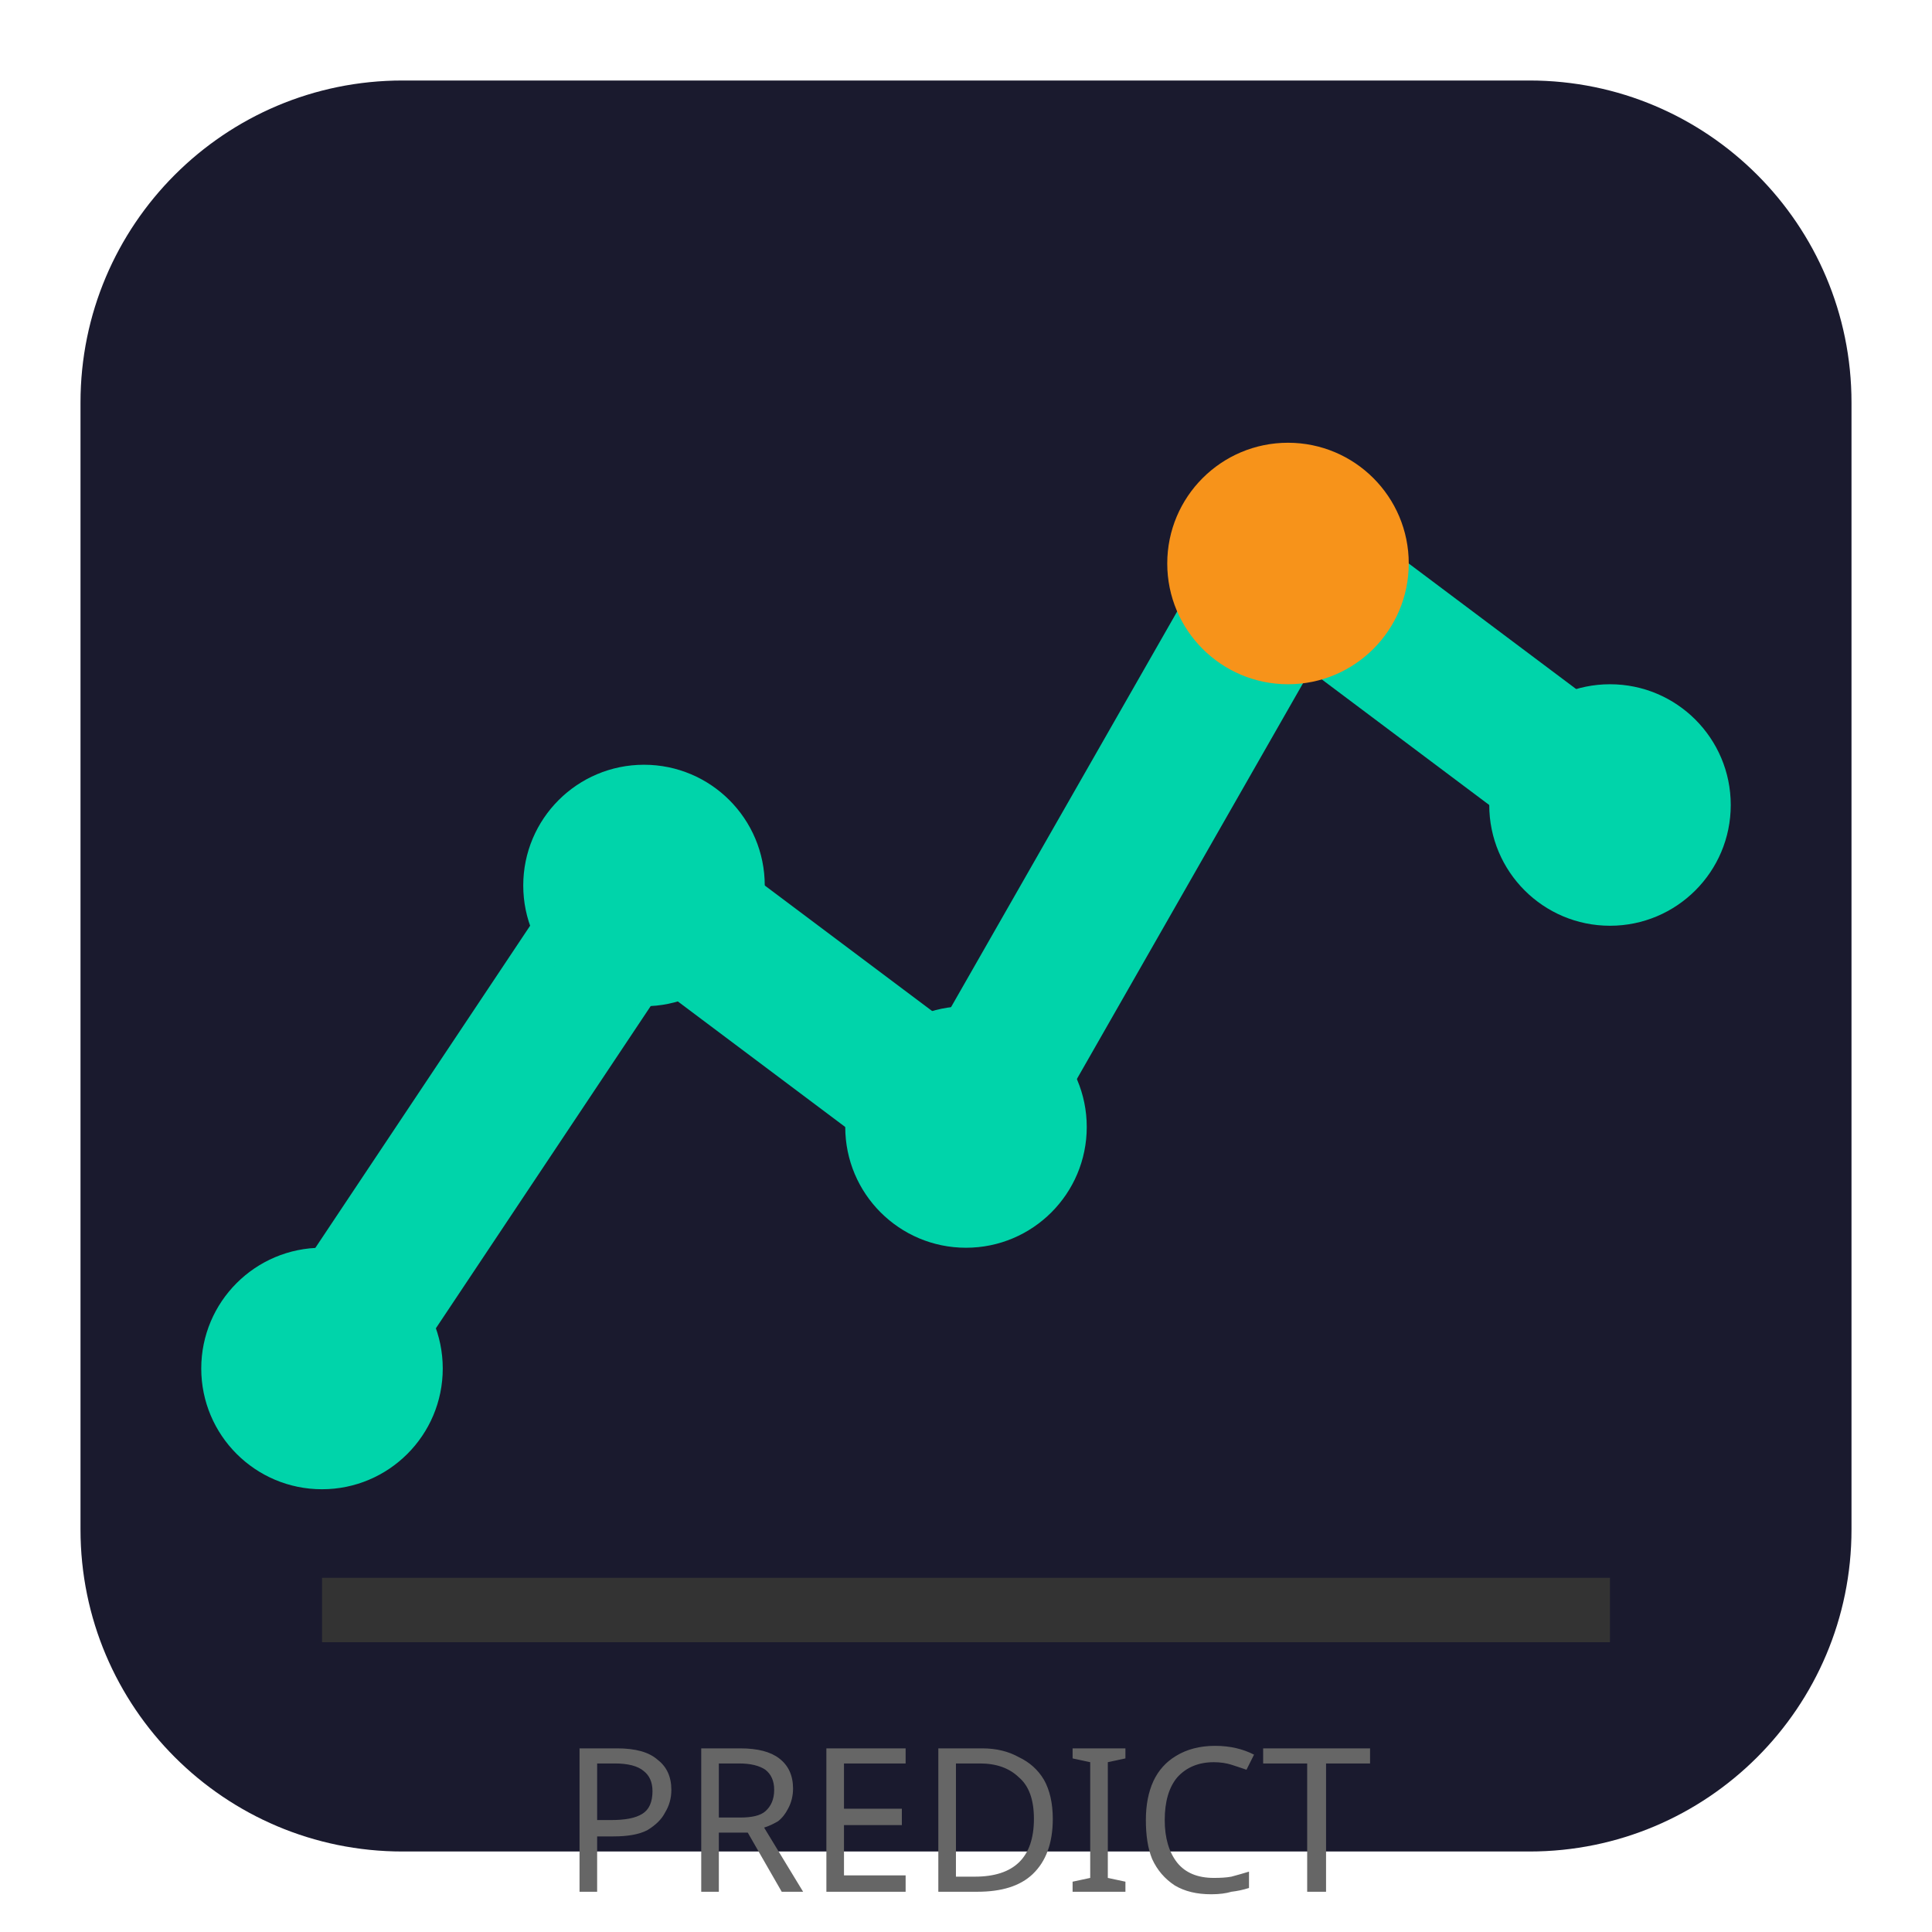
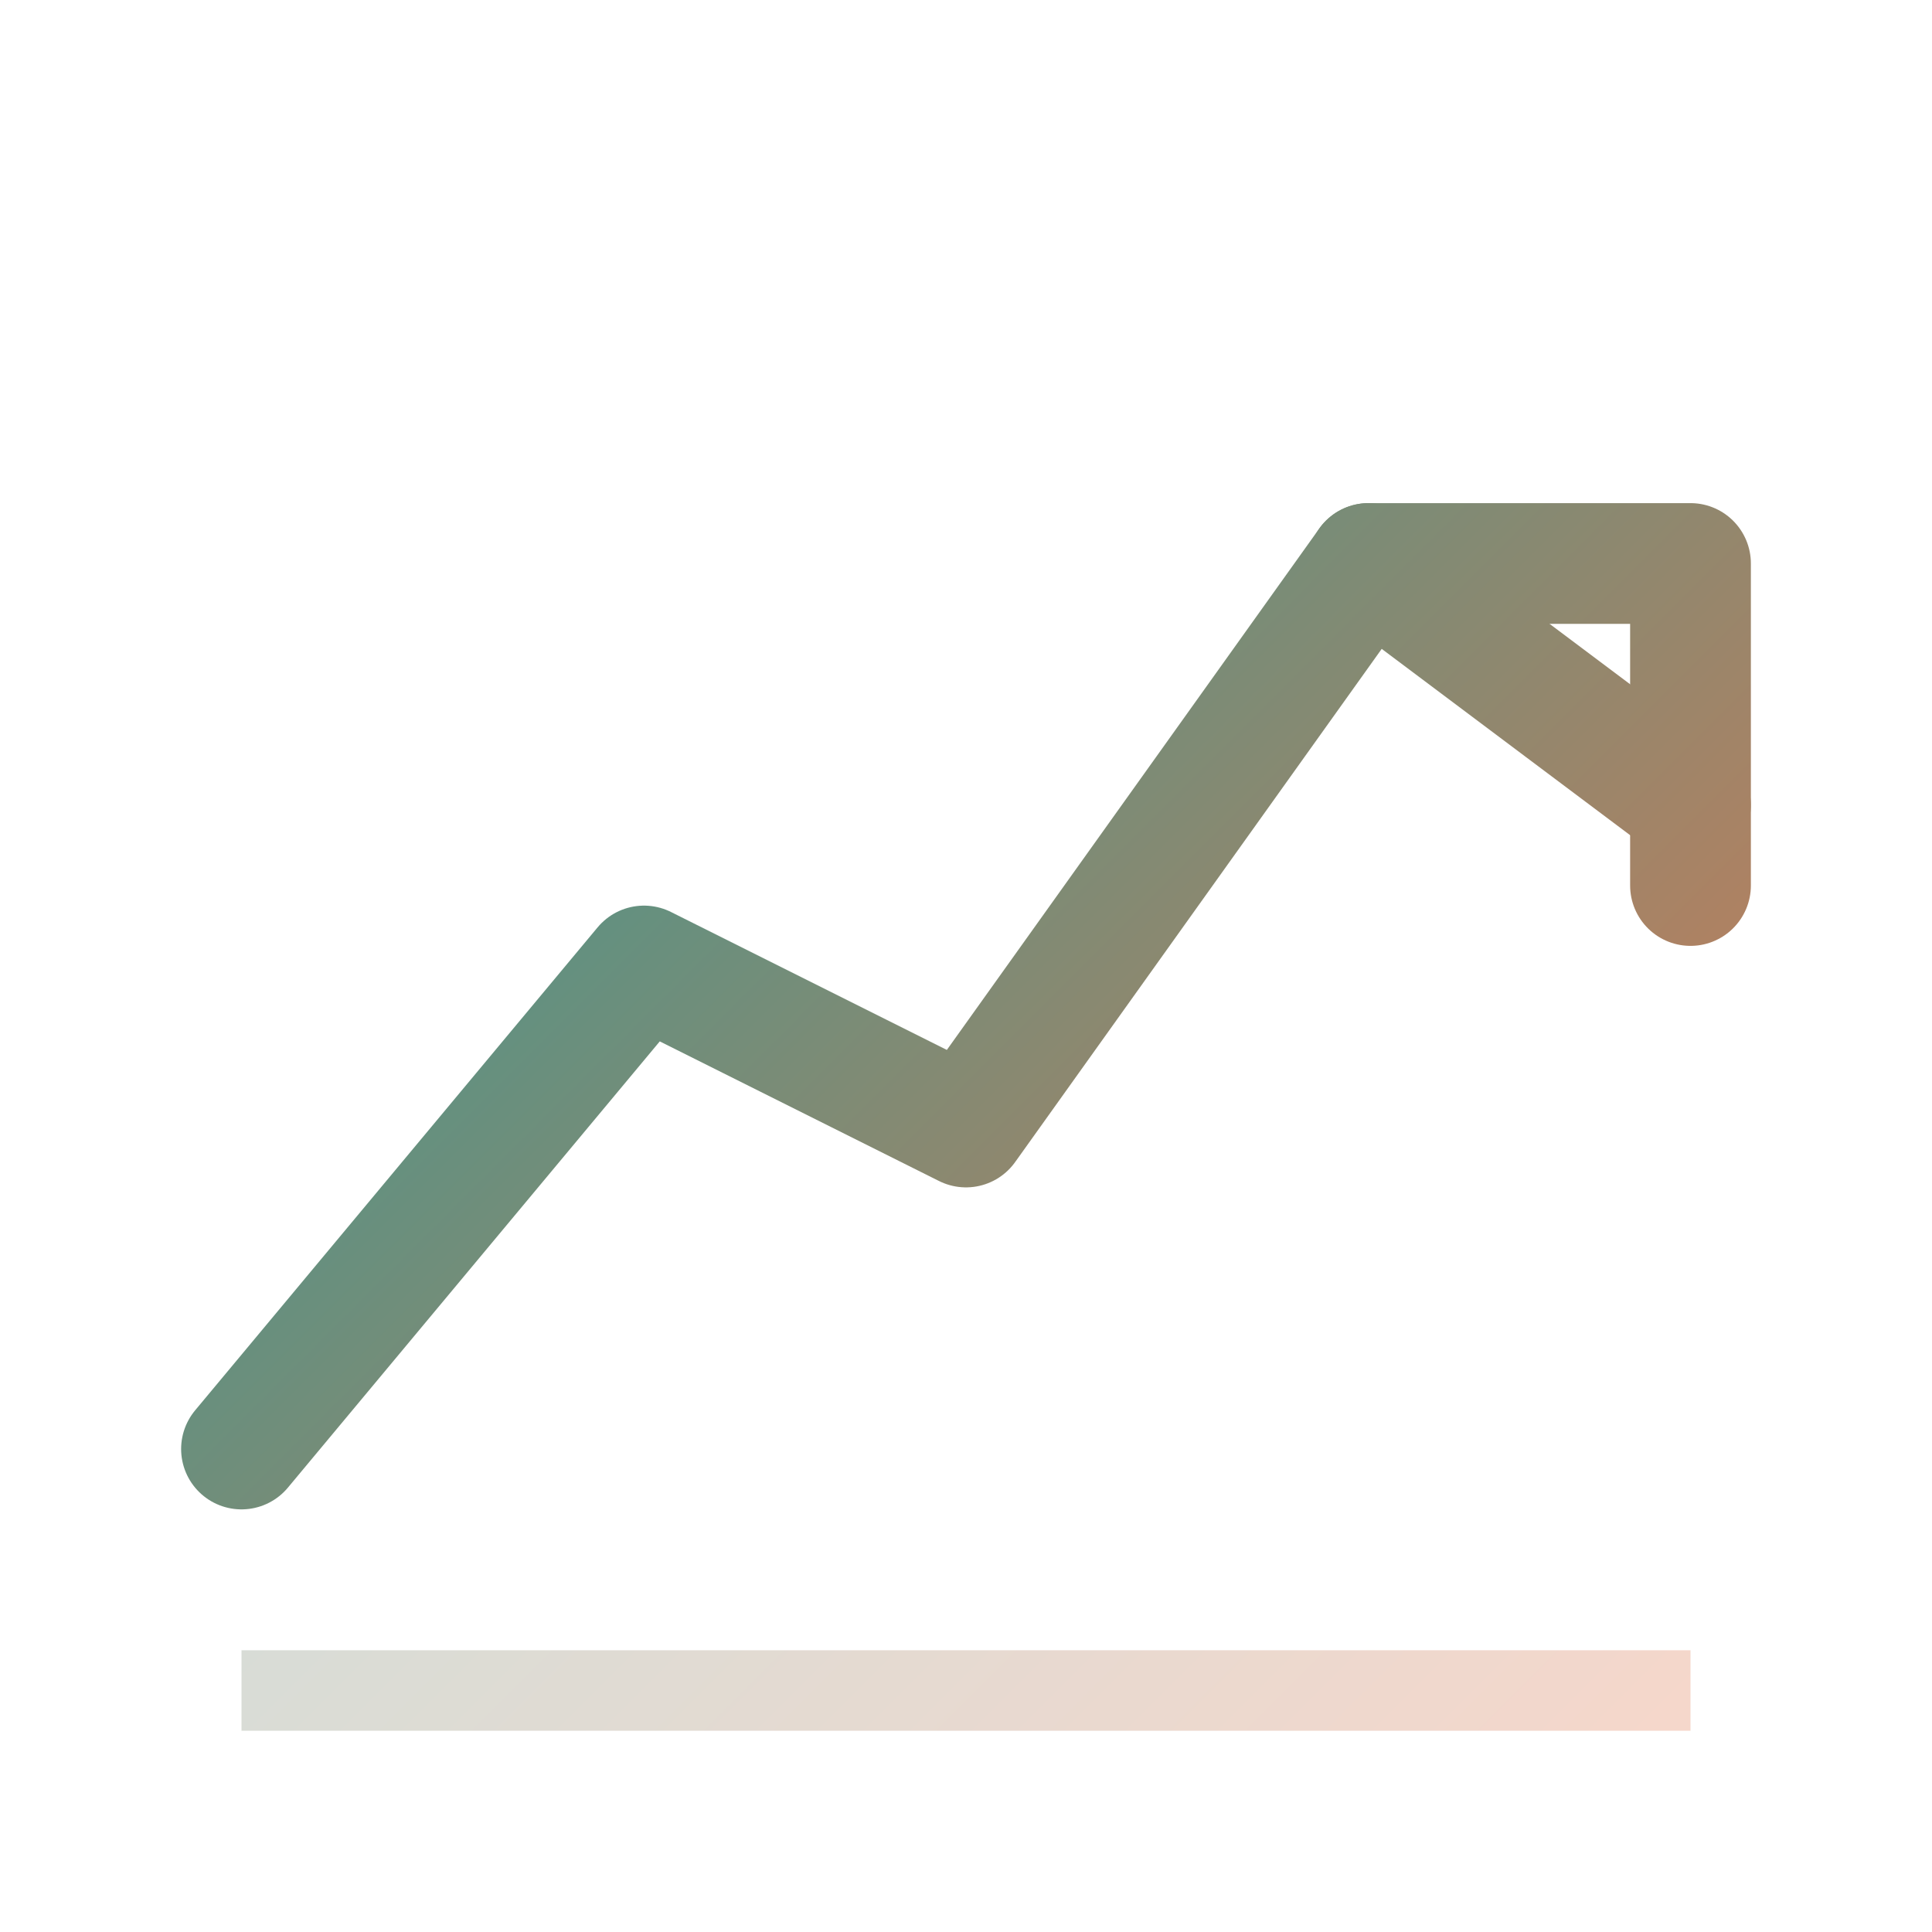
<svg xmlns="http://www.w3.org/2000/svg" viewBox="0 0 24 24" fill="none">
-   <rect x="1" y="1" width="22" height="22" rx="4" fill="#1a1a2e" />
-   <polyline points="4 17 8 11 12 14 16 7 20 10" stroke="#00d4aa" stroke-width="1.8" stroke-linecap="round" stroke-linejoin="round" fill="none" />
-   <circle cx="8" cy="11" r="1.5" fill="#00d4aa" />
-   <circle cx="12" cy="14" r="1.5" fill="#00d4aa" />
-   <circle cx="16" cy="7" r="1.5" fill="#f7931a" />
-   <circle cx="20" cy="10" r="1.5" fill="#00d4aa" />
-   <circle cx="4" cy="17" r="1.5" fill="#00d4aa" />
-   <line x1="4" y1="20" x2="20" y2="20" stroke="#333" stroke-width="0.8" />
-   <text x="12" y="23.5" text-anchor="middle" font-size="2.5" fill="#666" font-family="sans-serif">PREDICT</text>
+   <defs>
+     <linearGradient id="g" x1="0" y1="0" x2="24" y2="24" gradientUnits="userSpaceOnUse">
+       <stop stop-color="#01a4a6" />
+       <stop offset="1" stop-color="#fc7244" />
+     </linearGradient>
+   </defs>
+   <polyline points="3 18 8 12 12 14 17 7 21 10" stroke="url(#g)" stroke-width="1.5" stroke-linecap="round" stroke-linejoin="round" fill="none" />
+   <path d="M17 7h4v4" stroke="url(#g)" stroke-width="1.5" stroke-linecap="round" stroke-linejoin="round" />
+   <line x1="3" y1="21" x2="21" y2="21" stroke="url(#g)" stroke-width="1" opacity="0.3" />
</svg>
